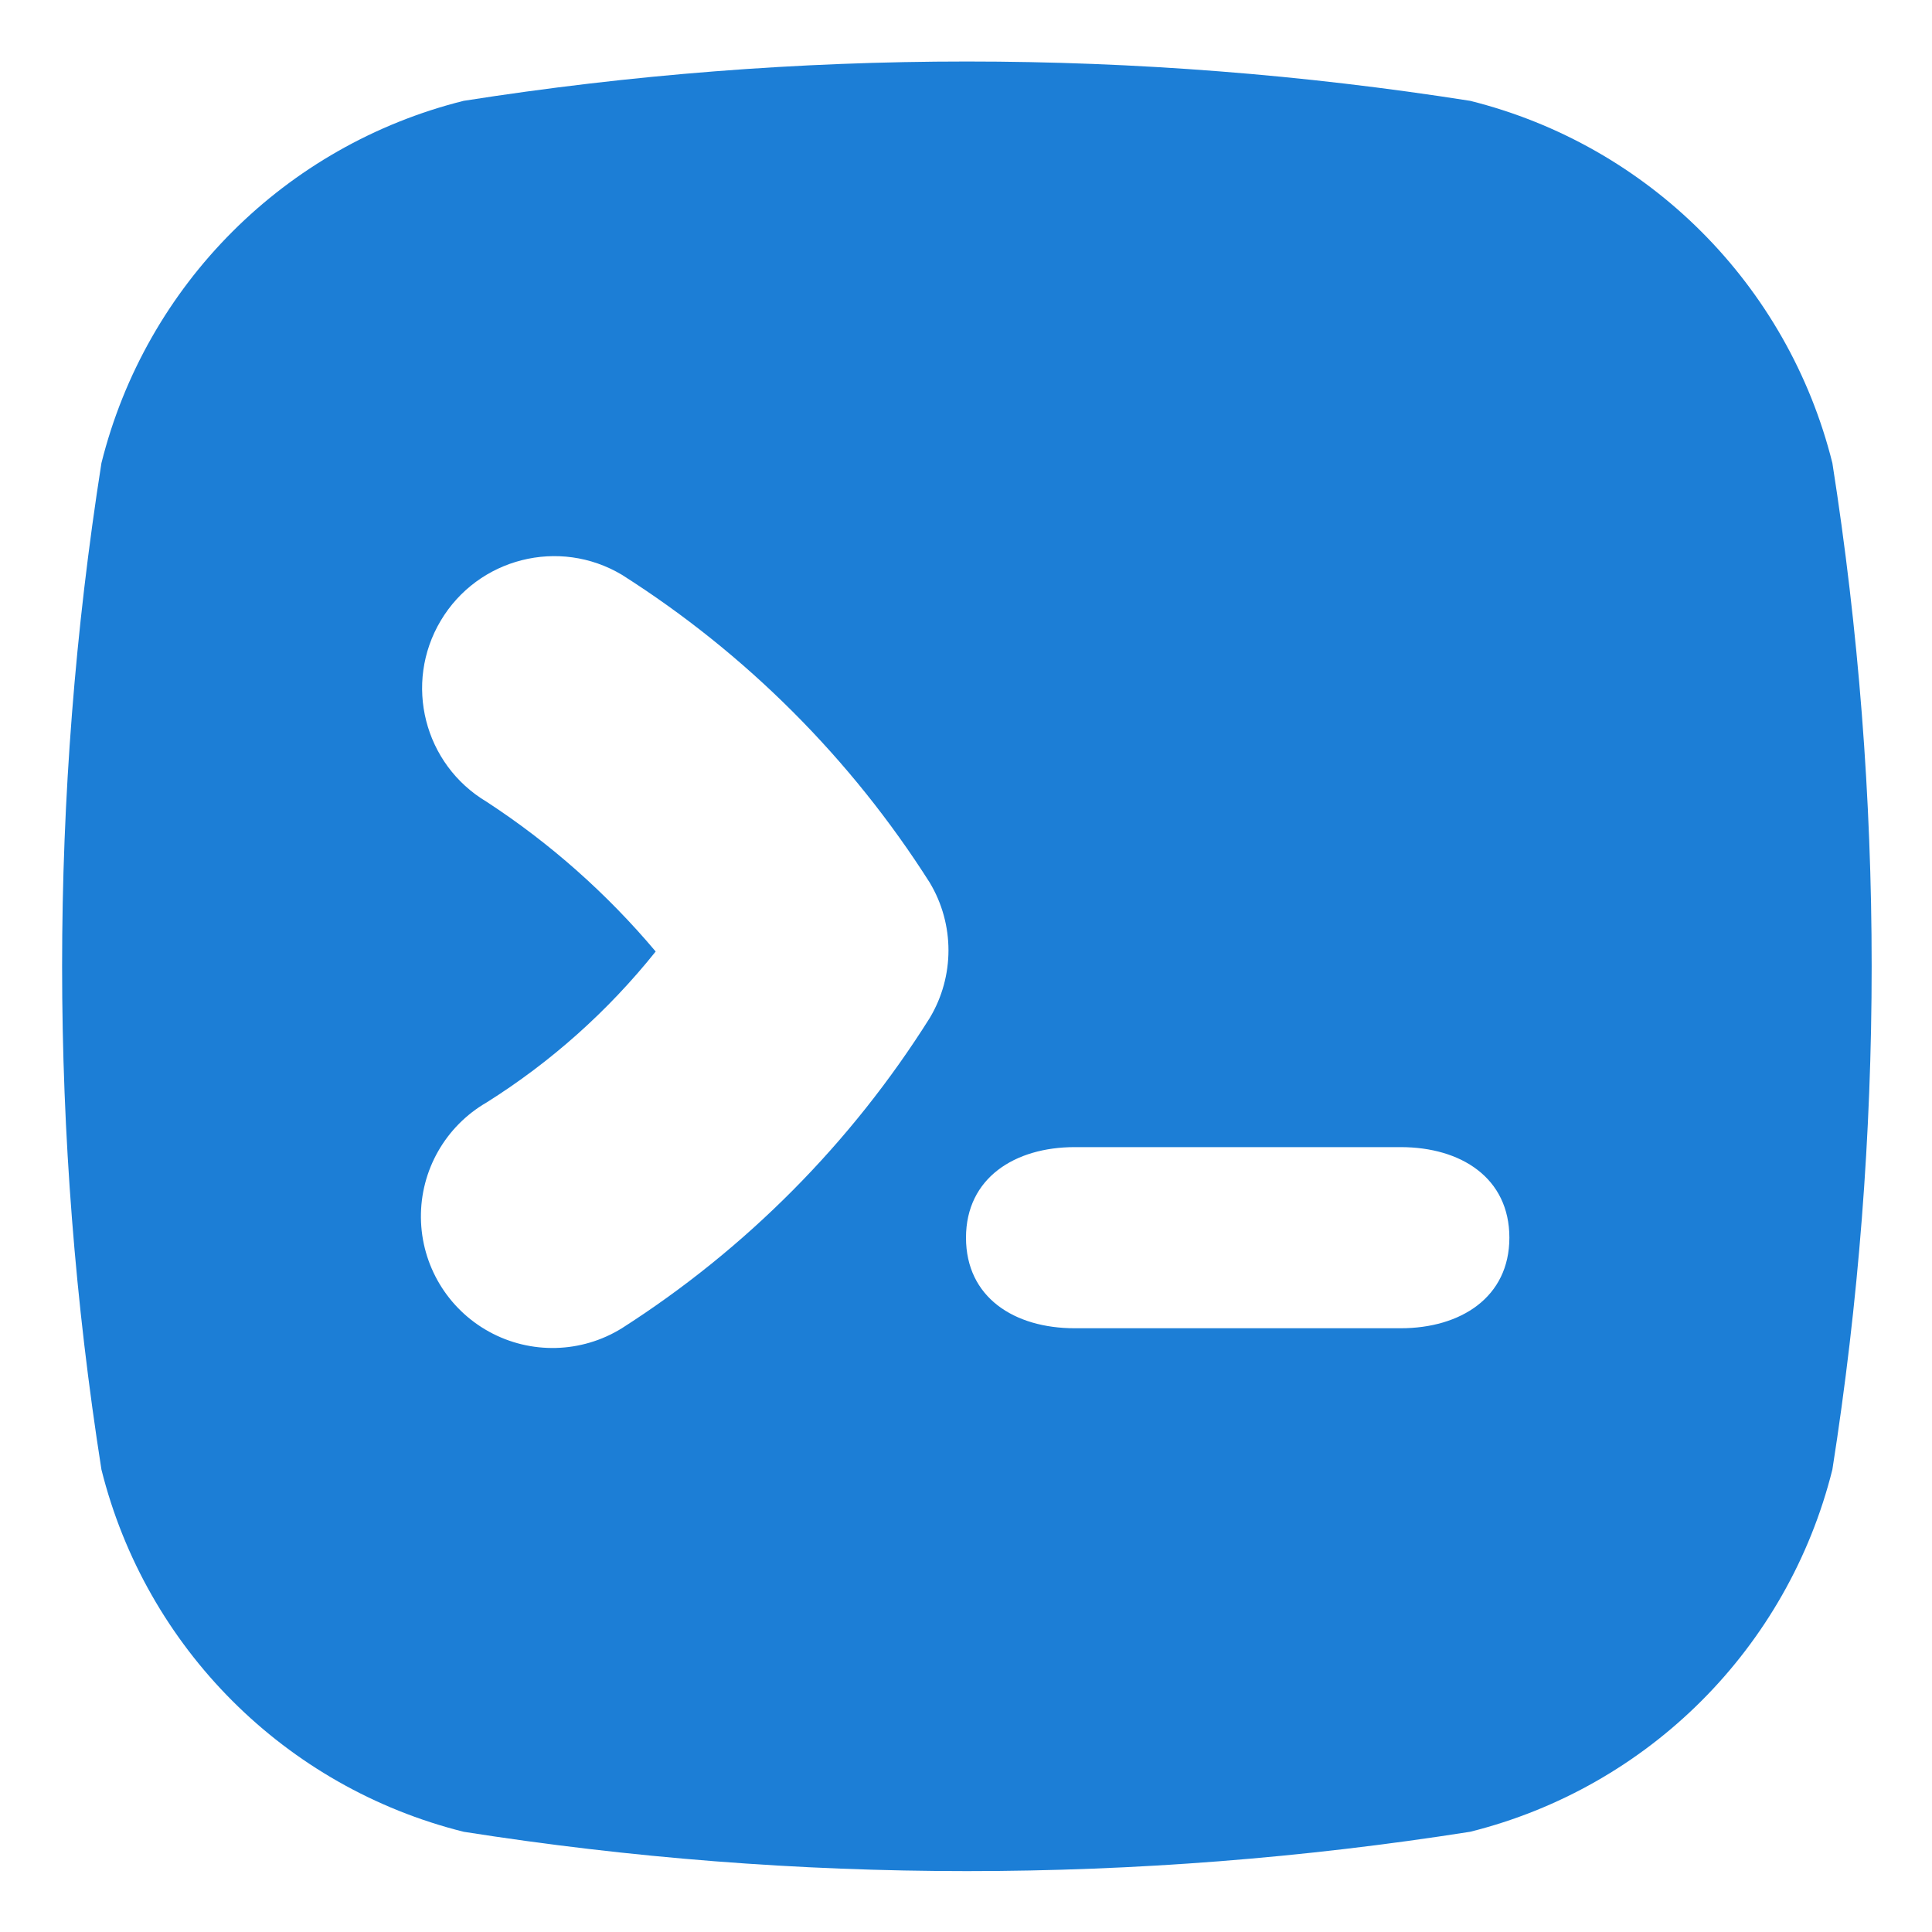
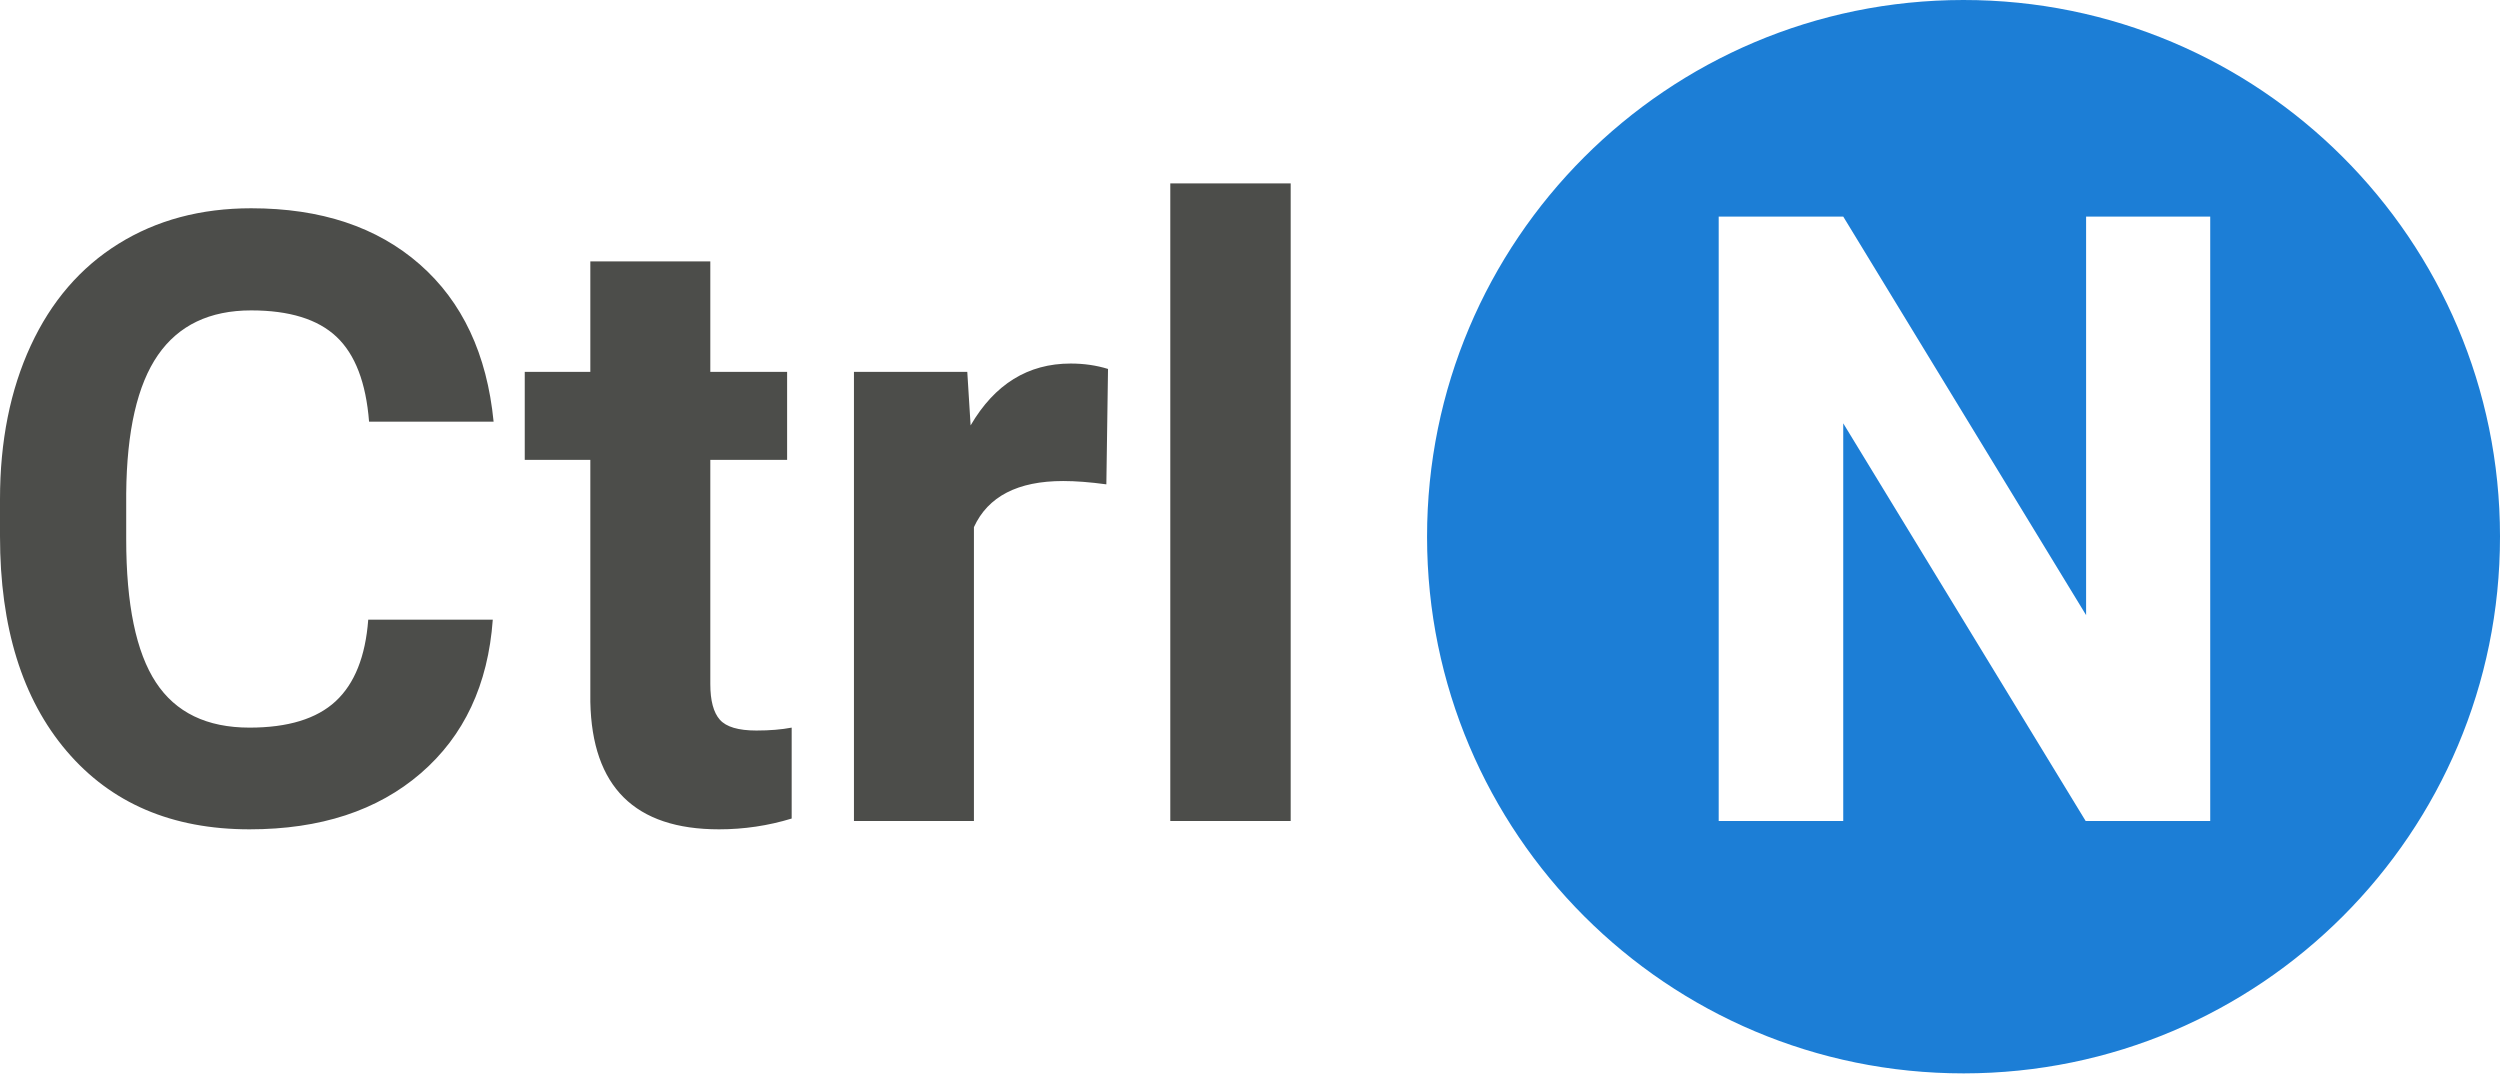
- <svg xmlns="http://www.w3.org/2000/svg" viewBox="0 0 32 32">
-   <path fill="#1C7ED6" d="M30.35,7.67a8.24,8.24,0,0,0-6-6,53.66,53.66,0,0,0-16.67,0,8.24,8.24,0,0,0-6,6,53.66,53.66,0,0,0,0,16.67,8.24,8.24,0,0,0,6,6,53.66,53.66,0,0,0,16.67,0,8.24,8.24,0,0,0,6-6A53.72,53.72,0,0,0,30.35,7.67ZM15.4,16.86A16.56,16.56,0,0,1,10.3,22a2.18,2.18,0,1,1-2.24-3.74,11.25,11.25,0,0,0,2.8-2.5,12.81,12.81,0,0,0-2.8-2.48A2.18,2.18,0,1,1,10.3,9.52a16.55,16.55,0,0,1,5.1,5.1A2.18,2.18,0,0,1,15.4,16.86ZM23.2,22H17.8c-1,0-1.8-.51-1.8-1.5s.81-1.5,1.8-1.5h5.4c1,0,1.8.51,1.8,1.5S24.19,22,23.2,22Z" />
+ <svg xmlns="http://www.w3.org/2000/svg" style="isolation:isolate" viewBox="0 0 352.852 151.498" width="352.852" height="151.498">
+   <defs>
+     <clipPath id="_clipPath_j211d0BoNiKAr0U8ak2CmTePGWcIi7cV">
+       <rect width="352.852" height="151.498" />
+     </clipPath>
+   </defs>
+   <g clip-path="url(#_clipPath_j211d0BoNiKAr0U8ak2CmTePGWcIi7cV)">
+     <path d=" M 352.852 75.749 C 352.869 117.566 318.984 151.48 277.166 151.498 C 235.349 151.515 201.435 117.629 201.417 75.812 L 201.417 75.749 C 201.4 33.931 235.286 0.017 277.103 0 C 318.921 -0.018 352.835 33.868 352.852 75.685 L 352.852 75.749 Z " fill="rgb(28,126,214)" />
+     <path d=" M 51.973 87.463 L 69.551 87.463 L 69.551 87.463 Q 68.555 101.232 59.385 109.142 L 59.385 109.142 L 59.385 109.142 Q 50.215 117.052 35.215 117.052 L 35.215 117.052 L 35.215 117.052 Q 18.809 117.052 9.404 106.007 L 9.404 106.007 L 9.404 106.007 Q 0 94.963 0 75.685 L 0 75.685 L 0 70.47 L 0 70.47 Q 0 58.166 4.336 48.791 L 4.336 48.791 L 4.336 48.791 Q 8.672 39.416 16.729 34.406 L 16.729 34.406 L 16.729 34.406 Q 24.785 29.396 35.449 29.396 L 35.449 29.396 L 35.449 29.396 Q 50.215 29.396 59.238 37.306 L 59.238 37.306 L 59.238 37.306 Q 68.262 45.216 69.668 59.513 L 69.668 59.513 L 52.09 59.513 L 52.09 59.513 Q 51.445 51.252 47.49 47.531 L 47.49 47.531 L 47.49 47.531 Q 43.535 43.81 35.449 43.81 L 35.449 43.81 L 35.449 43.81 Q 26.66 43.81 22.295 50.109 L 22.295 50.109 L 22.295 50.109 Q 17.93 56.408 17.813 69.65 L 17.813 69.65 L 17.813 76.095 L 17.813 76.095 Q 17.813 89.923 22.002 96.31 L 22.002 96.31 L 22.002 96.31 Q 26.191 102.697 35.215 102.697 L 35.215 102.697 L 35.215 102.697 Q 43.359 102.697 47.373 98.976 L 47.373 98.976 L 47.373 98.976 Q 51.387 95.256 51.973 87.463 L 51.973 87.463 Z  M 83.32 36.896 L 100.254 36.896 L 100.254 52.482 L 111.094 52.482 L 111.094 64.904 L 100.254 64.904 L 100.254 96.545 L 100.254 96.545 Q 100.254 100.06 101.602 101.584 L 101.602 101.584 L 101.602 101.584 Q 102.949 103.107 106.758 103.107 L 106.758 103.107 L 106.758 103.107 Q 109.57 103.107 111.738 102.697 L 111.738 102.697 L 111.738 115.529 L 111.738 115.529 Q 106.758 117.052 101.484 117.052 L 101.484 117.052 L 101.484 117.052 Q 83.672 117.052 83.32 99.064 L 83.32 99.064 L 83.32 64.904 L 74.063 64.904 L 74.063 52.482 L 83.32 52.482 L 83.32 36.896 Z  M 156.387 52.072 L 156.152 68.361 L 156.152 68.361 Q 152.695 67.892 150.059 67.892 L 150.059 67.892 L 150.059 67.892 Q 140.449 67.892 137.461 74.396 L 137.461 74.396 L 137.461 115.881 L 120.527 115.881 L 120.527 52.482 L 136.523 52.482 L 136.992 60.041 L 136.992 60.041 Q 142.09 51.31 151.113 51.31 L 151.113 51.31 L 151.113 51.31 Q 153.926 51.31 156.387 52.072 L 156.387 52.072 Z  M 182.168 25.881 L 182.168 115.881 L 165.176 115.881 L 165.176 25.881 L 182.168 25.881 Z " fill-rule="evenodd" fill="rgb(76,77,74)" />
+     <path d=" M 311.953 30.568 L 311.953 115.881 L 294.375 115.881 L 260.156 59.748 L 260.156 115.881 L 242.578 115.881 L 242.578 30.568 L 260.156 30.568 L 294.434 86.818 L 294.434 30.568 L 311.953 30.568 Z " fill="rgb(255,255,255)" />
+   </g>
</svg>
